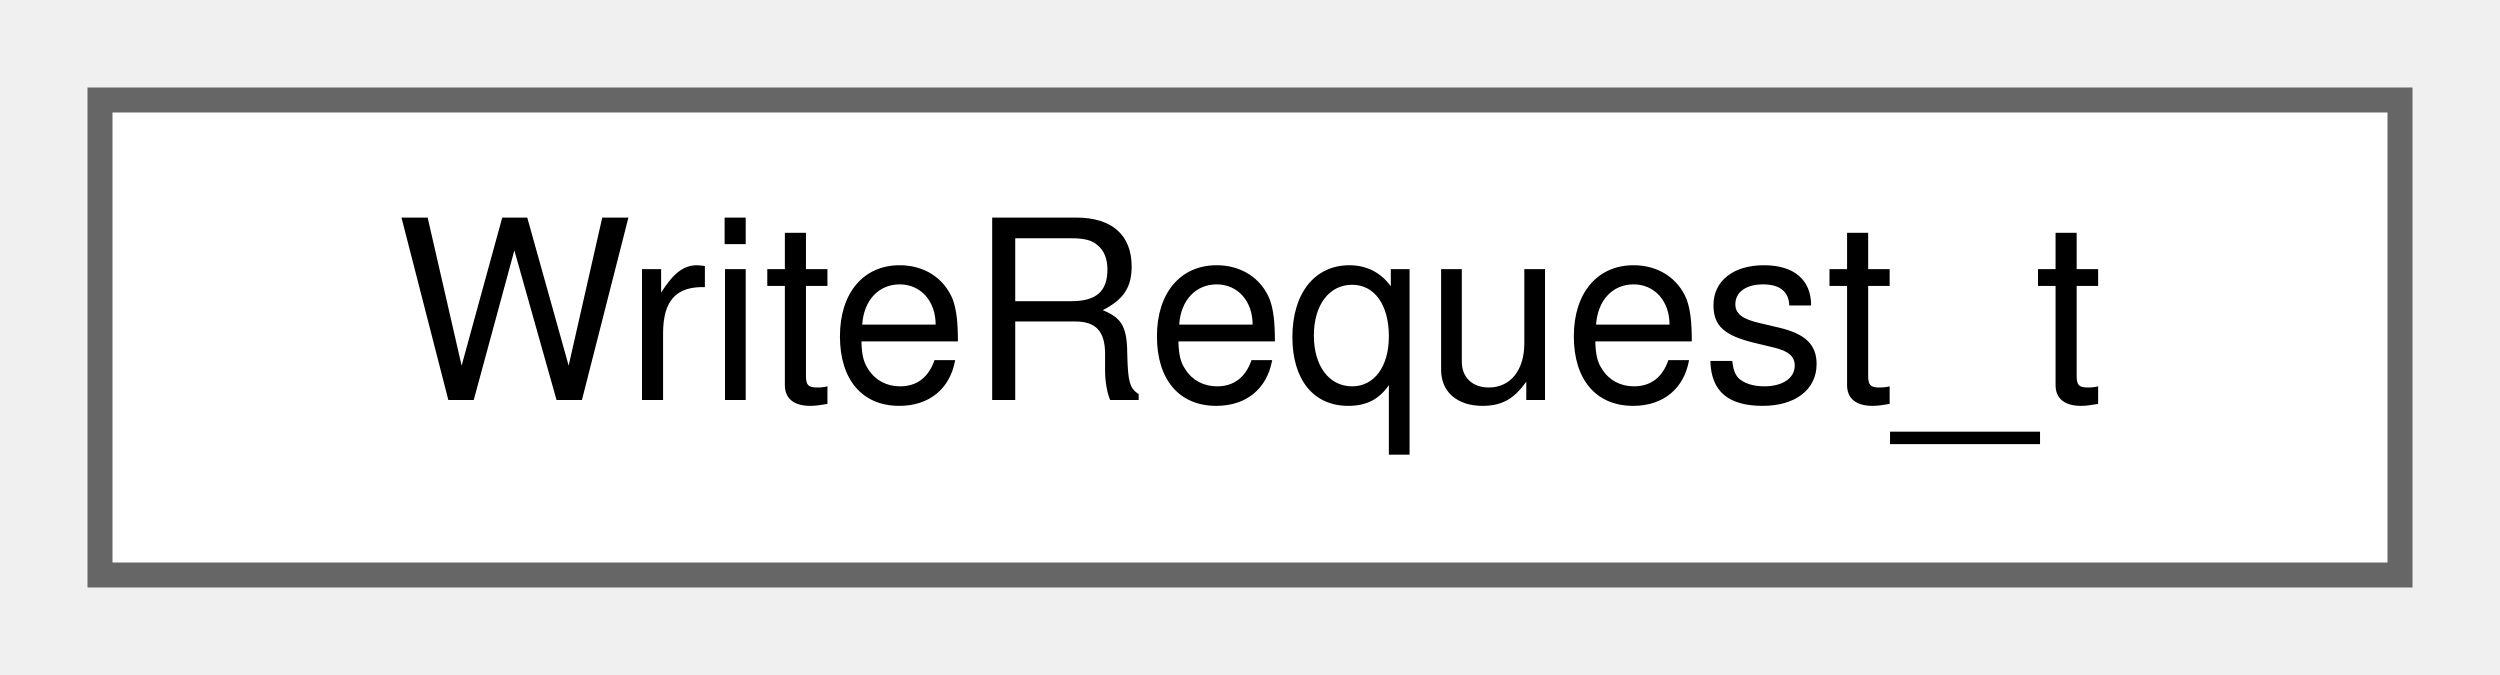
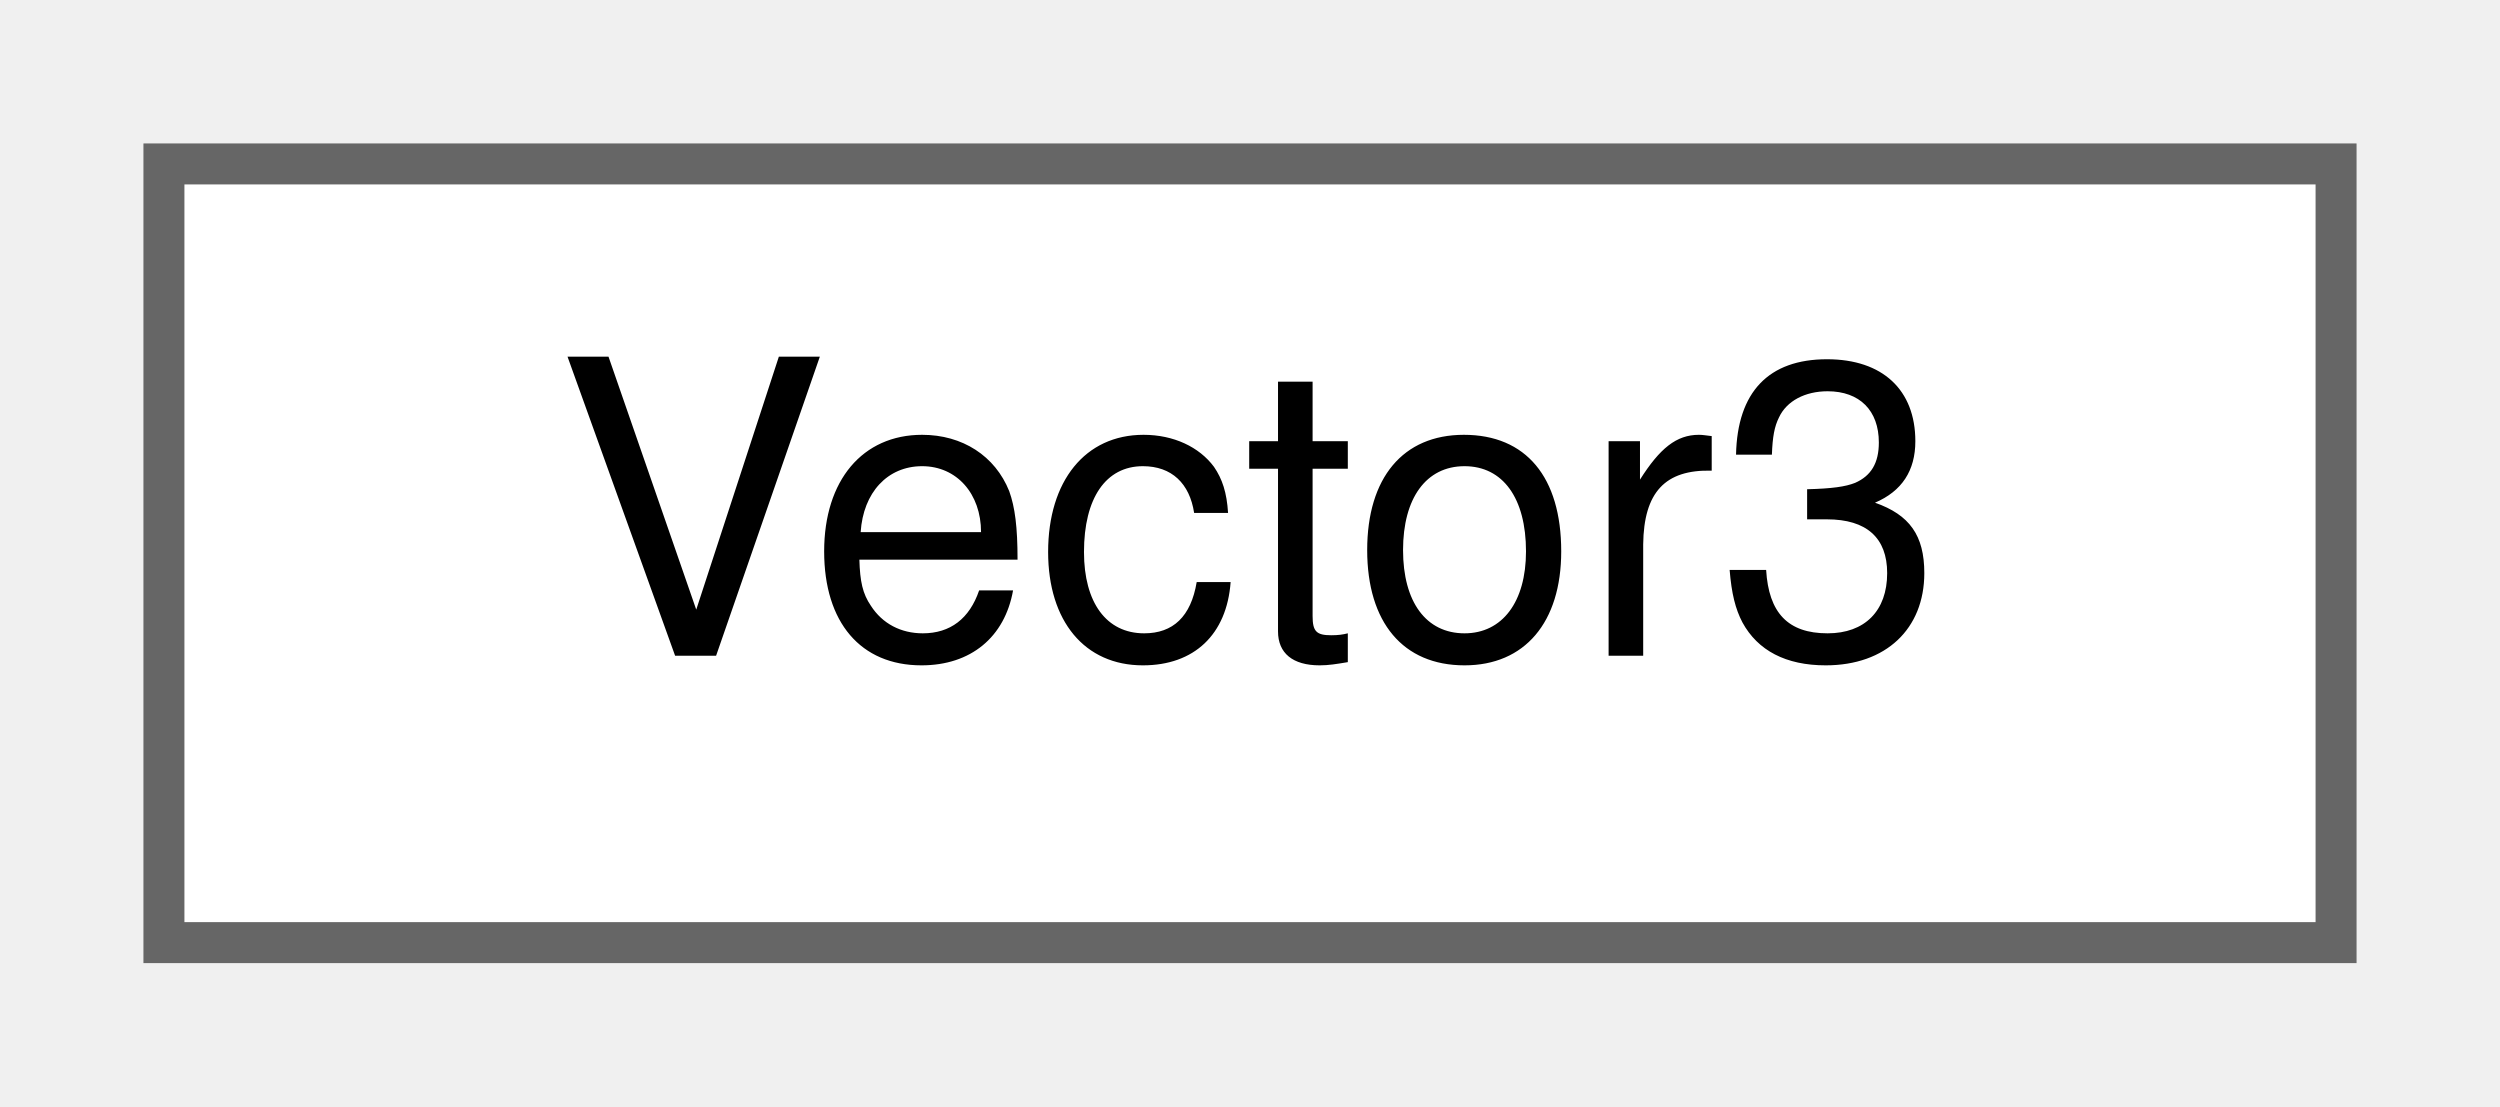
- <svg xmlns="http://www.w3.org/2000/svg" xmlns:xlink="http://www.w3.org/1999/xlink" width="100pt" height="27pt" viewBox="0.00 0.00 100.00 27.00">
+ <svg xmlns="http://www.w3.org/2000/svg" xmlns:xlink="http://www.w3.org/1999/xlink" width="61pt" height="27pt" viewBox="0.00 0.00 61.00 27.00">
  <g id="graph0" class="graph" transform="scale(1 1) rotate(0) translate(4 23)">
    <g id="Node000000" class="node">
      <g id="a_Node000000">
-         <a xlink:href="structWriteRequest__t.html" target="_top" xlink:title=" ">
-           <polygon fill="white" stroke="#666666" points="92,-19 0,-19 0,0 92,0 92,-19" />
-           <text text-anchor="middle" x="46" y="-7" font-family="Helvetica,sans-Serif" font-size="10.00">WriteRequest_t</text>
+         <a xlink:href="structVector3.html" target="_top" xlink:title="Simple 3‑axis vector with accuracy flag.">
+           <polygon fill="white" stroke="#666666" points="53,-19 0,-19 0,0 53,0 53,-19" />
+           <text text-anchor="middle" x="26.5" y="-7" font-family="Helvetica,sans-Serif" font-size="10.00">Vector3</text>
        </a>
      </g>
    </g>
  </g>
</svg>
